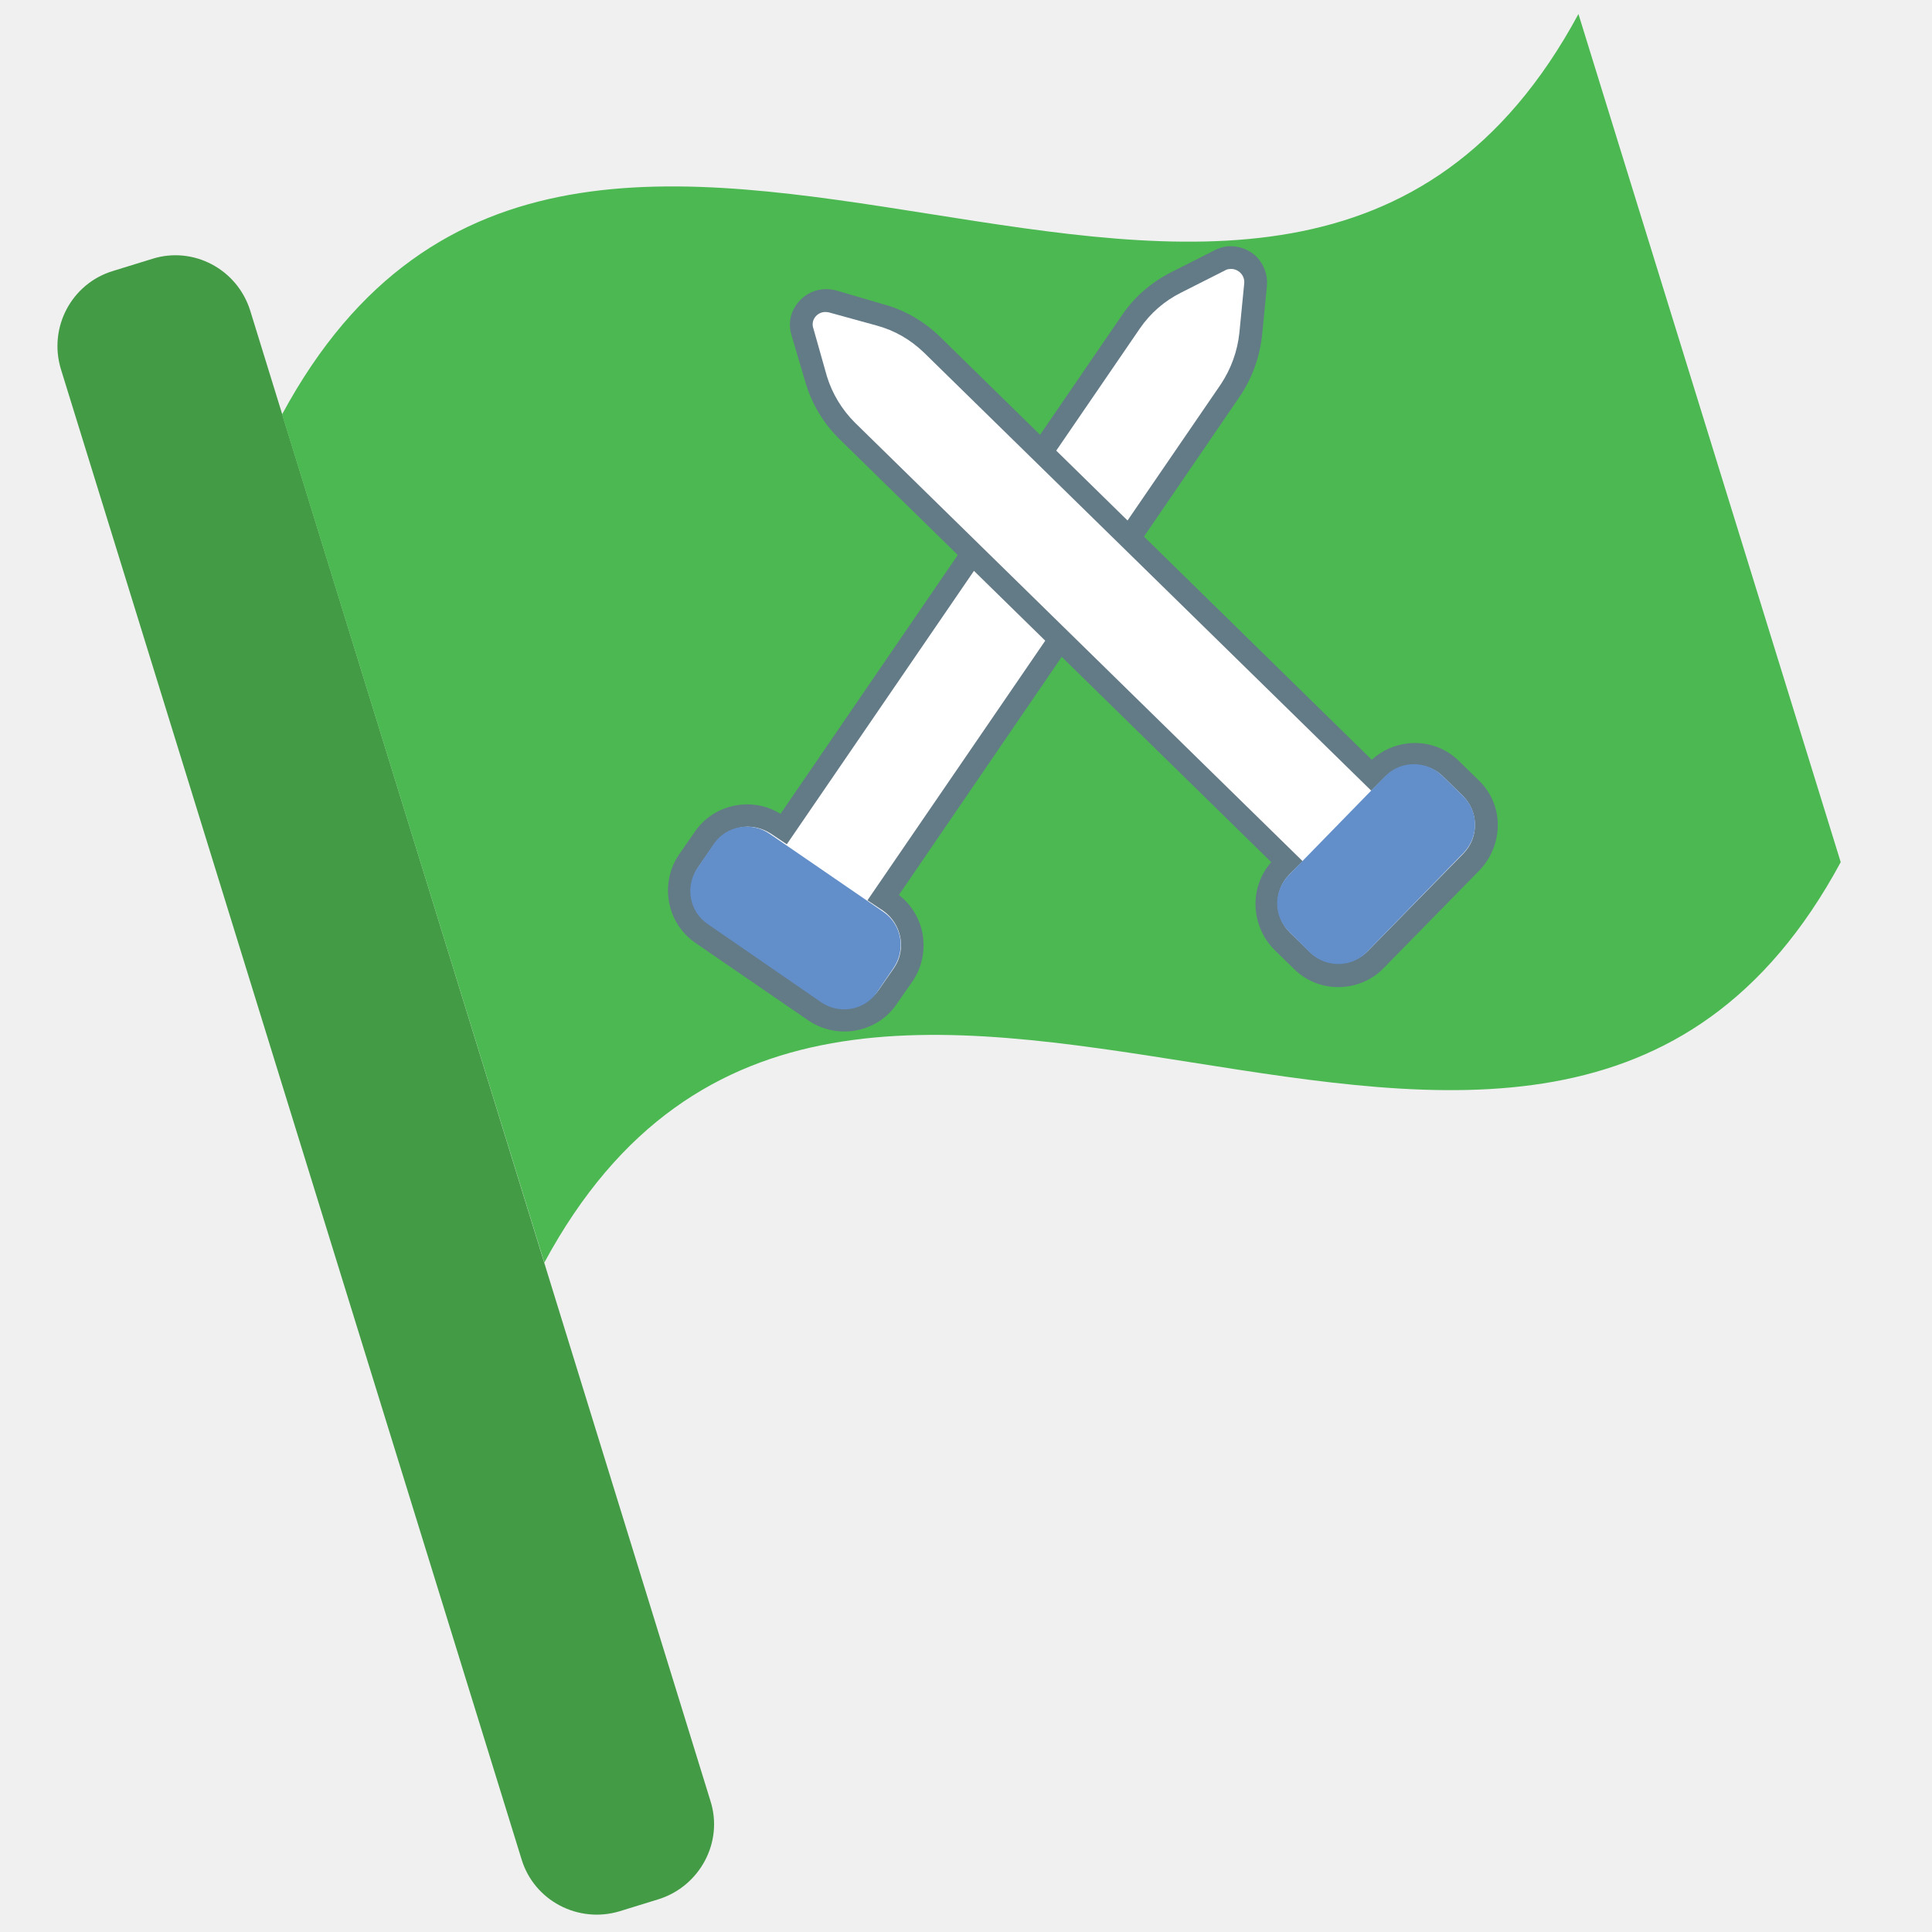
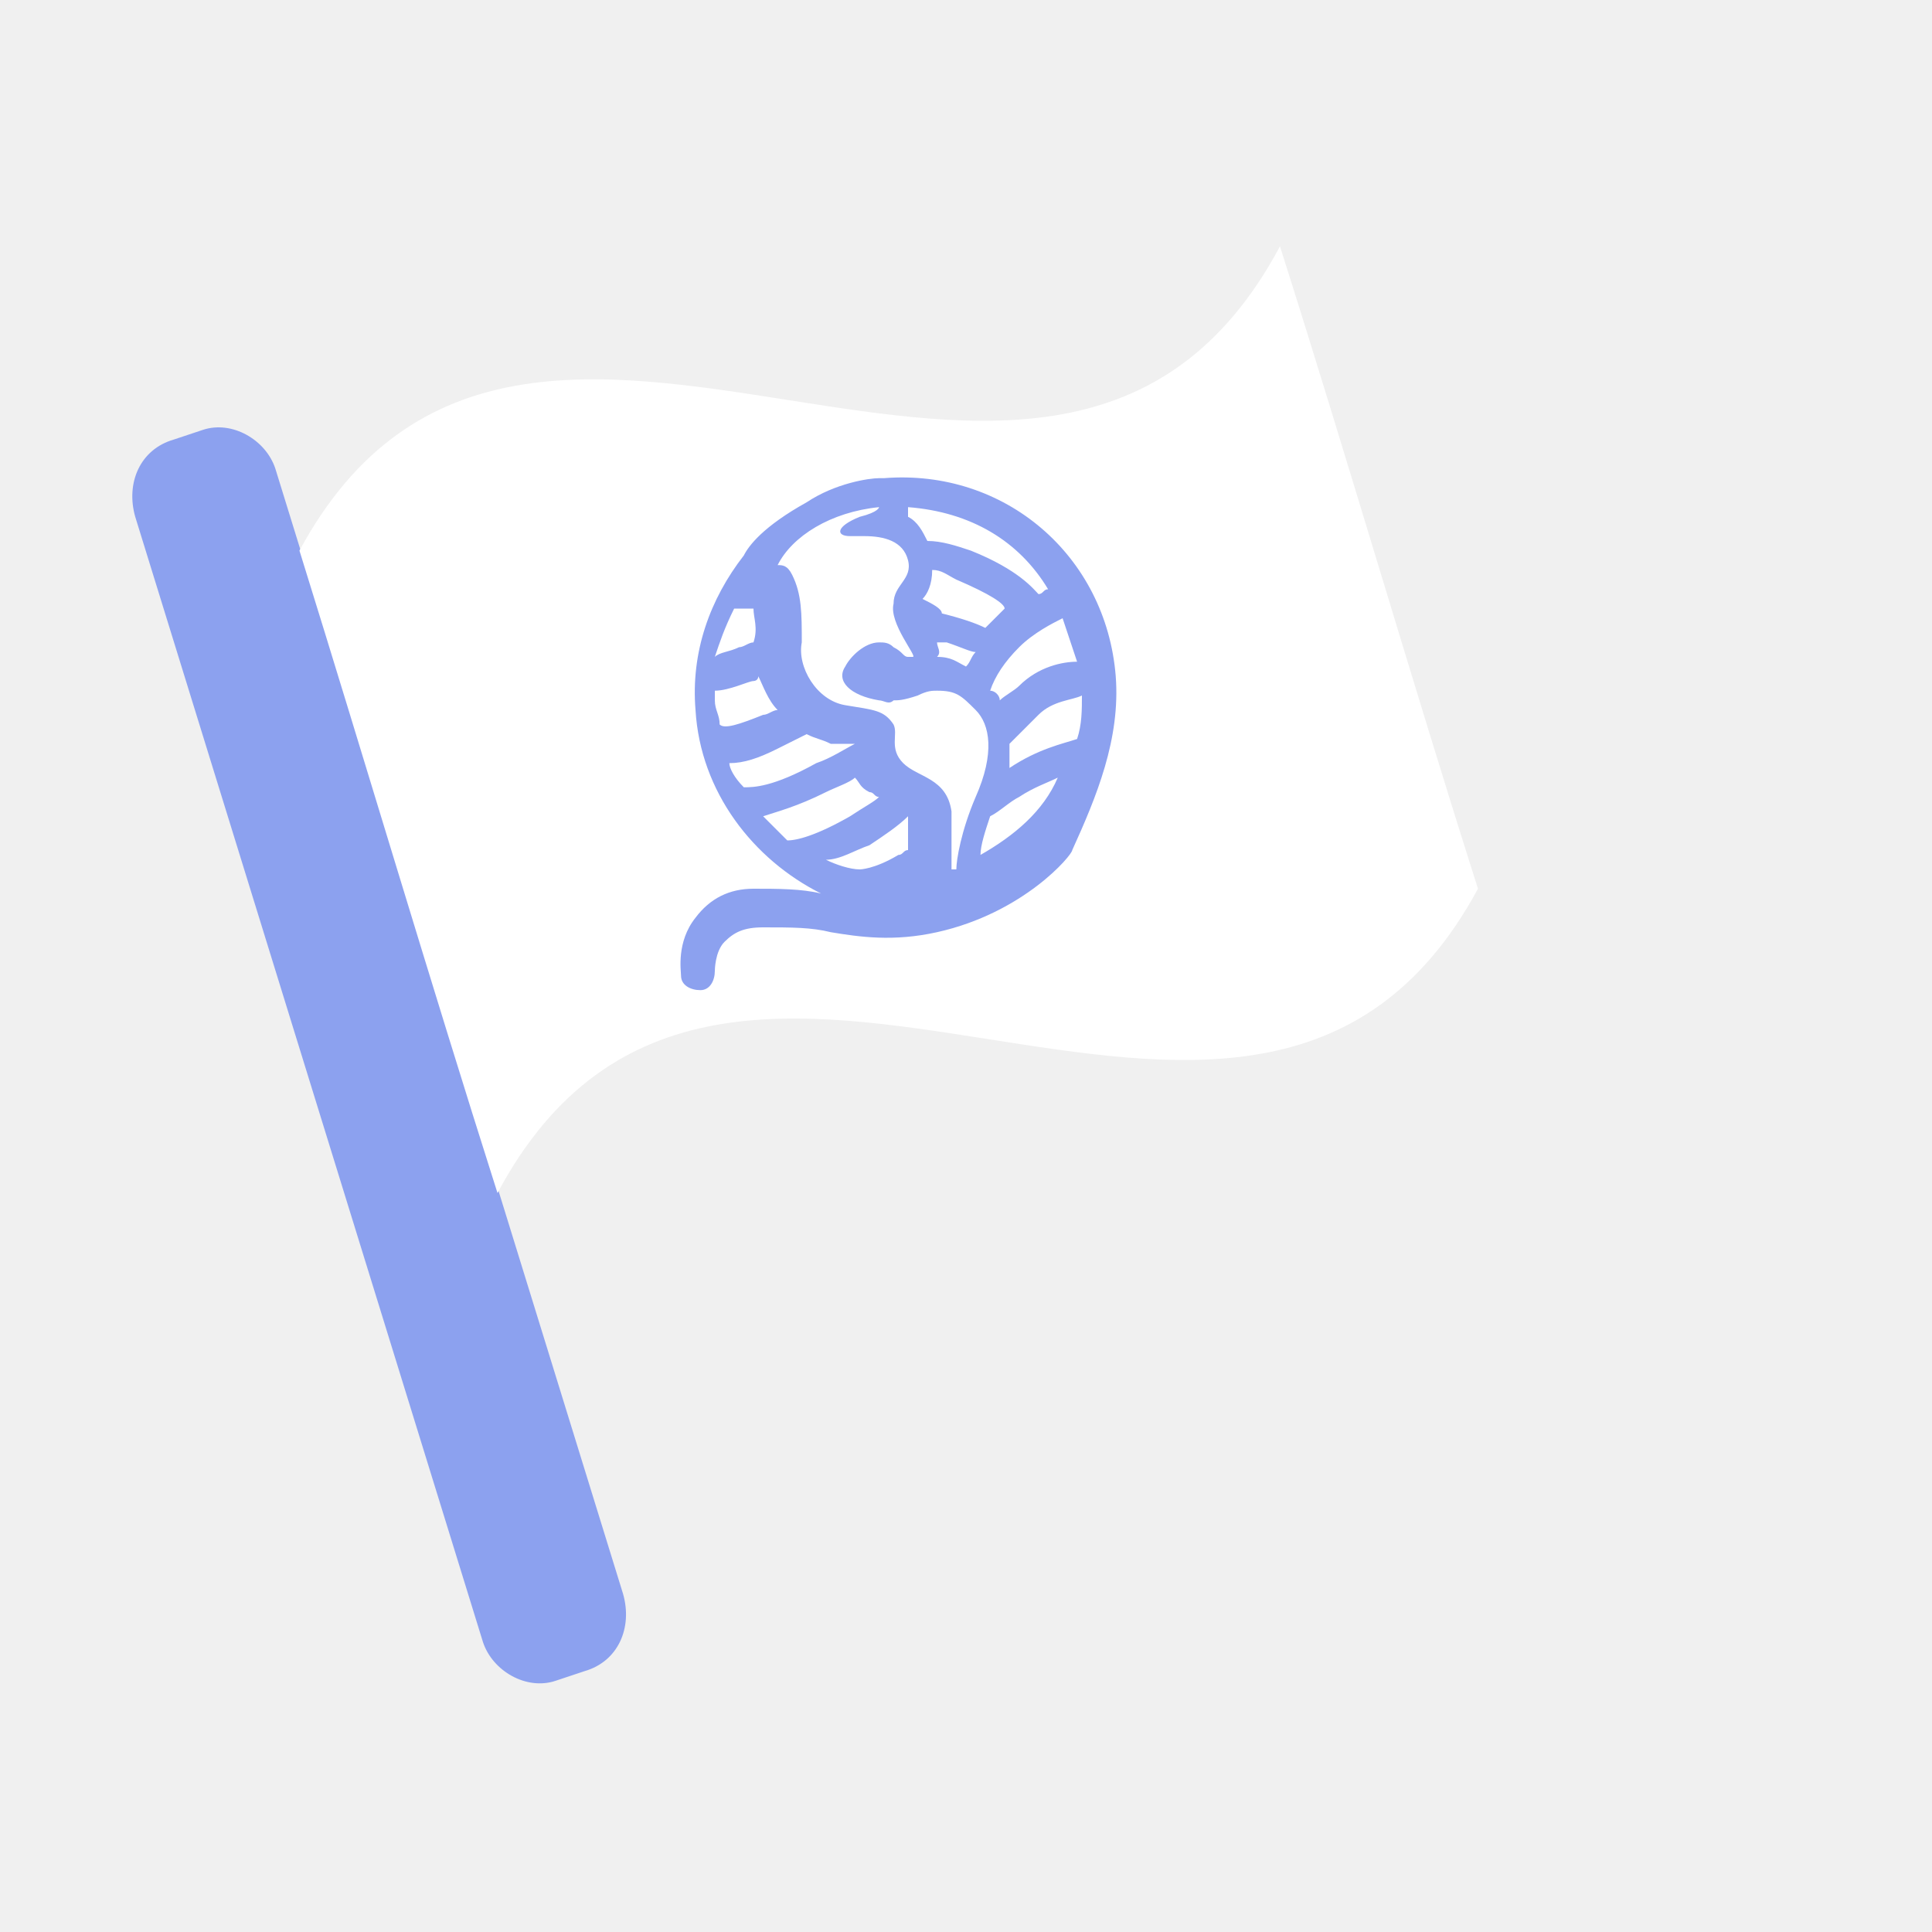
<svg xmlns="http://www.w3.org/2000/svg" version="1.1" id="Layer_1" x="0px" y="0px" viewBox="0 0 40 40" style="enable-background:new 0 0 40 40;" xml:space="preserve">
  <style type="text/css">
- 	.st0{fill:#449B45;}
- 	.st1{fill:#4CB852;}
- 	.st2{fill:#FFFFFF;}
- 	.st3{fill:#637A87;}
- 	.st4{fill:#628FCA;}
+ 	.st0{fill:#8CA1EF;}
+ 	.st1{fill:#FFFFFF;}
</style>
  <g>
-     <path class="st0" d="M13.64,39.32l-0.81,0.25c-0.86,0.26-1.77-0.22-2.03-1.07L1.26,7.64C1,6.78,1.48,5.87,2.34,5.61l0.81-0.25   C4,5.09,4.91,5.57,5.18,6.43l9.53,30.86C14.98,38.14,14.49,39.05,13.64,39.32z" />
-     <path class="st1" d="M38.11,17.85C31.88,29.4,17.5,14.6,11.27,26.14C9.46,20.29,7.65,14.44,5.84,8.58   c6.23-11.55,20.61,3.25,26.84-8.29C34.49,6.14,36.3,12,38.11,17.85z" />
+     <path class="st0" d="M12.1,34.6l-0.6,0.2C10.9,35,10.2,34.6,10,34L2.8,10.7C2.6,10,2.9,9.3,3.6,9.1l0.6-0.2   c0.6-0.2,1.3,0.2,1.5,0.8L12.9,33C13.1,33.7,12.8,34.4,12.1,34.6z" />
+     <path class="st1" d="M30.6,18.4c-4.7,8.7-15.6-2.5-20.3,6.3c-1.4-4.4-2.7-8.8-4.1-13.3c4.7-8.7,15.6,2.5,20.3-6.3   C27.9,9.5,29.2,14,30.6,18.4z" />
  </g>
-   <g>
-     <g>
-       <g>
-         <path class="st2" d="M17.58,21.12c-0.25,0.02-0.51-0.04-0.72-0.19l-2.33-1.6c-0.24-0.16-0.4-0.41-0.45-0.69     c-0.05-0.28,0.01-0.57,0.17-0.81l0.32-0.46c0.18-0.26,0.47-0.44,0.79-0.47c0.25-0.02,0.51,0.04,0.72,0.19l0.13,0.09l7.2-10.5     c0.23-0.34,0.56-0.63,0.94-0.81l0.91-0.46c0.06-0.03,0.12-0.04,0.18-0.05c0.15-0.01,0.3,0.03,0.41,0.15     C25.96,5.6,26.01,5.75,26,5.9l-0.1,1.02c-0.04,0.42-0.19,0.82-0.43,1.17l-7.2,10.5l0.13,0.09c0.24,0.16,0.4,0.41,0.45,0.69     c0.05,0.28-0.01,0.57-0.17,0.81l-0.32,0.46C18.19,20.91,17.91,21.08,17.58,21.12z" />
-         <path class="st3" d="M25.46,5.57c0.16-0.02,0.32,0.12,0.3,0.3l-0.1,1.02c-0.04,0.38-0.17,0.74-0.38,1.06l-7.32,10.69l0.33,0.22     c0.38,0.27,0.48,0.8,0.22,1.18l-0.32,0.46c-0.15,0.21-0.38,0.34-0.62,0.37c-0.19,0.02-0.39-0.03-0.56-0.14l-2.33-1.6     c-0.38-0.27-0.48-0.8-0.22-1.18l0.32-0.46c0.15-0.21,0.38-0.34,0.62-0.37c0.19-0.02,0.39,0.03,0.56,0.14l0.33,0.22L23.6,6.8     c0.22-0.32,0.51-0.57,0.85-0.74l0.91-0.46C25.39,5.58,25.43,5.57,25.46,5.57 M25.41,5.1c-0.09,0.01-0.18,0.04-0.26,0.08     l-0.91,0.46c-0.41,0.21-0.76,0.51-1.02,0.9l-7.06,10.31c-0.24-0.15-0.53-0.22-0.82-0.19c-0.39,0.04-0.74,0.24-0.96,0.57     l-0.32,0.46c-0.41,0.6-0.26,1.43,0.35,1.84l2.33,1.6c0.25,0.17,0.57,0.25,0.87,0.22c0.39-0.04,0.74-0.24,0.96-0.57l0.32-0.46     c0.2-0.29,0.27-0.64,0.21-0.99c-0.06-0.32-0.24-0.61-0.49-0.8l7.05-10.31c0.26-0.38,0.42-0.82,0.47-1.28l0.1-1.02     c0.02-0.23-0.06-0.44-0.21-0.6C25.86,5.16,25.63,5.08,25.41,5.1L25.41,5.1z" />
-       </g>
-       <g>
-         <path class="st4" d="M15.93,17.26l2.36,1.62c0.38,0.26,0.47,0.78,0.21,1.16l-0.34,0.5c-0.26,0.38-0.78,0.47-1.16,0.21l-2.35-1.62     c-0.38-0.26-0.47-0.78-0.21-1.16l0.34-0.5C15.03,17.1,15.55,17,15.93,17.26z" />
-       </g>
-     </g>
-     <g>
-       <g>
-         <path class="st2" d="M27.81,20.18c-0.32,0.03-0.64-0.08-0.86-0.31l-0.4-0.39c-0.21-0.2-0.32-0.48-0.33-0.77s0.1-0.57,0.31-0.77     l0.11-0.11l-9.1-8.91c-0.3-0.29-0.53-0.67-0.64-1.07L16.6,6.87c-0.04-0.15-0.02-0.31,0.06-0.43c0.09-0.13,0.22-0.21,0.37-0.22     c0.06-0.01,0.13,0,0.19,0.01l0.98,0.27c0.4,0.11,0.78,0.32,1.08,0.62l9.09,8.91l0.11-0.11c0.17-0.18,0.41-0.3,0.67-0.32     c0.32-0.03,0.64,0.08,0.86,0.31l0.4,0.39c0.43,0.42,0.43,1.11,0.02,1.53l-1.98,2.02C28.3,20.03,28.07,20.15,27.81,20.18z" />
-         <path class="st3" d="M17.07,6.46c0.03,0,0.06,0,0.1,0.01l0.98,0.27c0.37,0.1,0.7,0.29,0.98,0.56l9.26,9.07l0.28-0.28     c0.15-0.15,0.33-0.23,0.53-0.25c0.24-0.02,0.49,0.05,0.68,0.24l0.4,0.39c0.34,0.33,0.34,0.87,0.02,1.2l-1.98,2.02     c-0.15,0.15-0.33,0.23-0.53,0.25c-0.24,0.02-0.49-0.05-0.68-0.24l-0.4-0.39c-0.34-0.33-0.34-0.87-0.02-1.2l0.28-0.28l-9.27-9.08     c-0.27-0.27-0.47-0.6-0.58-0.96L16.84,6.8C16.78,6.63,16.91,6.47,17.07,6.46 M17.03,5.99L17.03,5.99     c-0.22,0.02-0.42,0.14-0.55,0.33c-0.13,0.19-0.16,0.41-0.09,0.63l0.29,0.98c0.13,0.44,0.38,0.85,0.71,1.17l8.93,8.75     c-0.46,0.52-0.43,1.32,0.07,1.82l0.4,0.39c0.28,0.28,0.67,0.41,1.05,0.37c0.31-0.03,0.6-0.17,0.81-0.39l1.98-2.02     c0.24-0.25,0.38-0.59,0.38-0.94c0-0.35-0.14-0.68-0.4-0.93l-0.4-0.39c-0.28-0.28-0.67-0.41-1.05-0.37     c-0.29,0.03-0.55,0.15-0.76,0.34l-8.93-8.75c-0.33-0.32-0.73-0.56-1.18-0.68L17.3,6.01C17.21,5.99,17.12,5.98,17.03,5.99     L17.03,5.99z" />
-       </g>
-       <g>
-         <path class="st4" d="M26.68,18.12l2-2.05c0.32-0.33,0.85-0.33,1.18-0.01l0.43,0.42c0.33,0.32,0.33,0.85,0.01,1.18l-2,2.05     c-0.32,0.33-0.85,0.33-1.18,0.01L26.7,19.3C26.36,18.98,26.36,18.45,26.68,18.12z" />
-       </g>
-     </g>
-   </g>
+   <path class="st0" d="M23.1,14c-0.2-2.5-2.3-4.3-4.8-4.1l0,0l0,0l0,0c0,0,0,0-0.1,0l0,0c-0.2,0-0.9,0.1-1.5,0.5  c-0.9,0.5-1.2,0.9-1.3,1.1l0,0c-0.7,0.9-1.1,2-1,3.2c0.1,1.7,1.2,3.1,2.6,3.8c-0.4-0.1-0.9-0.1-1.4-0.1c-0.5,0-0.9,0.2-1.2,0.6  c-0.4,0.5-0.3,1.1-0.3,1.2c0,0.2,0.2,0.3,0.4,0.3l0,0c0.2,0,0.3-0.2,0.3-0.4c0,0,0-0.4,0.2-0.6s0.4-0.3,0.8-0.3c0.6,0,1,0,1.4,0.1  c0.6,0.1,1.3,0.2,2.2,0c1.8-0.4,2.8-1.6,2.8-1.7l0,0C22.7,16.5,23.2,15.3,23.1,14z M15.8,16.9c0.3-0.1,0.7-0.2,1.3-0.5  c0.2-0.1,0.5-0.2,0.6-0.3c0.1,0.1,0.1,0.2,0.3,0.3c0.1,0,0.1,0.1,0.2,0.1c-0.1,0.1-0.3,0.2-0.6,0.4c-0.7,0.4-1.1,0.5-1.3,0.5  C16.1,17.2,16,17.1,15.8,16.9z M18.2,10.5c0,0,0,0.1-0.4,0.2c-0.5,0.2-0.5,0.4-0.2,0.4h0.1c0,0,0.1,0,0.2,0c0.4,0,0.8,0.1,0.9,0.5  s-0.3,0.5-0.3,0.9c-0.1,0.4,0.5,1.1,0.4,1.1c0,0,0,0-0.1,0s-0.1-0.1-0.3-0.2c-0.1-0.1-0.2-0.1-0.3-0.1c-0.3,0-0.6,0.3-0.7,0.5  c-0.2,0.3,0.1,0.6,0.7,0.7c0.1,0,0.2,0.1,0.3,0c0.1,0,0.2,0,0.5-0.1c0.2-0.1,0.3-0.1,0.4-0.1c0.4,0,0.5,0.1,0.8,0.4  c0.3,0.3,0.4,0.9,0,1.8c-0.3,0.7-0.4,1.3-0.4,1.5h-0.1c0-0.3,0-0.7,0-1.2c-0.1-0.7-0.7-0.7-1-1c-0.3-0.3-0.1-0.6-0.2-0.8  c-0.2-0.3-0.4-0.3-1-0.4c-0.6-0.1-1-0.8-0.9-1.3c0-0.6,0-1-0.2-1.4c-0.1-0.2-0.2-0.2-0.3-0.2l0,0C16.4,11.1,17.2,10.6,18.2,10.5z   M19.1,12.4c0.1-0.1,0.2-0.3,0.2-0.6c0.2,0,0.3,0.1,0.5,0.2c0.7,0.3,1,0.5,1,0.6c-0.1,0.1-0.2,0.2-0.3,0.3L20.4,13  c-0.2-0.1-0.5-0.2-0.9-0.3C19.5,12.6,19.3,12.5,19.1,12.4C19.1,12.5,19.1,12.5,19.1,12.4z M21,12.6L21,12.6L21,12.6L21,12.6z   M22.3,15.3c-0.3,0.1-0.8,0.2-1.4,0.6c0-0.2,0-0.4,0-0.5l0,0c0.2-0.2,0.4-0.4,0.6-0.6c0.3-0.3,0.7-0.3,0.9-0.4  C22.4,14.7,22.4,15,22.3,15.3z M19.4,13.3L19.4,13.3c0.1,0,0.1,0,0.2,0c0.3,0.1,0.5,0.2,0.6,0.2c-0.1,0.1-0.1,0.2-0.2,0.3  c-0.2-0.1-0.3-0.2-0.6-0.2C19.5,13.5,19.4,13.4,19.4,13.3z M21.1,14.2c-0.1,0.1-0.3,0.2-0.4,0.3c0-0.1-0.1-0.2-0.2-0.2  c0.1-0.3,0.3-0.6,0.6-0.9c0.3-0.3,0.7-0.5,0.9-0.6c0.1,0.3,0.2,0.6,0.3,0.9C22,13.7,21.5,13.8,21.1,14.2z M15.2,12.6  c0.1,0,0.1,0,0.2,0s0.1,0,0.2,0c0,0.2,0.1,0.4,0,0.7c-0.1,0-0.2,0.1-0.3,0.1c-0.2,0.1-0.4,0.1-0.5,0.2C14.9,13.3,15,13,15.2,12.6z   M14.8,14.3c0.3,0,0.7-0.2,0.8-0.2c0,0,0.1,0,0.1-0.1c0.1,0.2,0.2,0.5,0.4,0.7c-0.1,0-0.2,0.1-0.3,0.1C15.3,15,15,15.1,14.9,15  c0-0.2-0.1-0.3-0.1-0.5C14.8,14.5,14.8,14.4,14.8,14.3L14.8,14.3z M15.1,15.8c0.3,0,0.6-0.1,1-0.3c0.2-0.1,0.4-0.2,0.6-0.3  c0.2,0.1,0.3,0.1,0.5,0.2c0.1,0,0.2,0,0.3,0c0.1,0,0.1,0,0.2,0c-0.2,0.1-0.5,0.3-0.8,0.4c-0.9,0.5-1.3,0.5-1.5,0.5  C15.2,16.1,15.1,15.9,15.1,15.8z M18,17.5c0.3-0.2,0.6-0.4,0.8-0.6c0,0,0,0,0,0.1c0,0.2,0,0.4,0,0.6c-0.1,0-0.1,0.1-0.2,0.1  C18.1,18,17.8,18,17.8,18l0,0l0,0c-0.2,0-0.5-0.1-0.7-0.2C17.4,17.8,17.7,17.6,18,17.5z M20.3,17.7c0-0.2,0.1-0.5,0.2-0.8  c0.2-0.1,0.4-0.3,0.6-0.4c0.3-0.2,0.6-0.3,0.8-0.4C21.6,16.8,21,17.3,20.3,17.7z M21.7,12.2c-0.1,0-0.1,0.1-0.2,0.1  c-0.1-0.1-0.4-0.5-1.4-0.9c-0.3-0.1-0.6-0.2-0.9-0.2c-0.1-0.2-0.2-0.4-0.4-0.5c0-0.1,0-0.1,0-0.2C20.1,10.6,21.1,11.2,21.7,12.2z" />
</svg>
